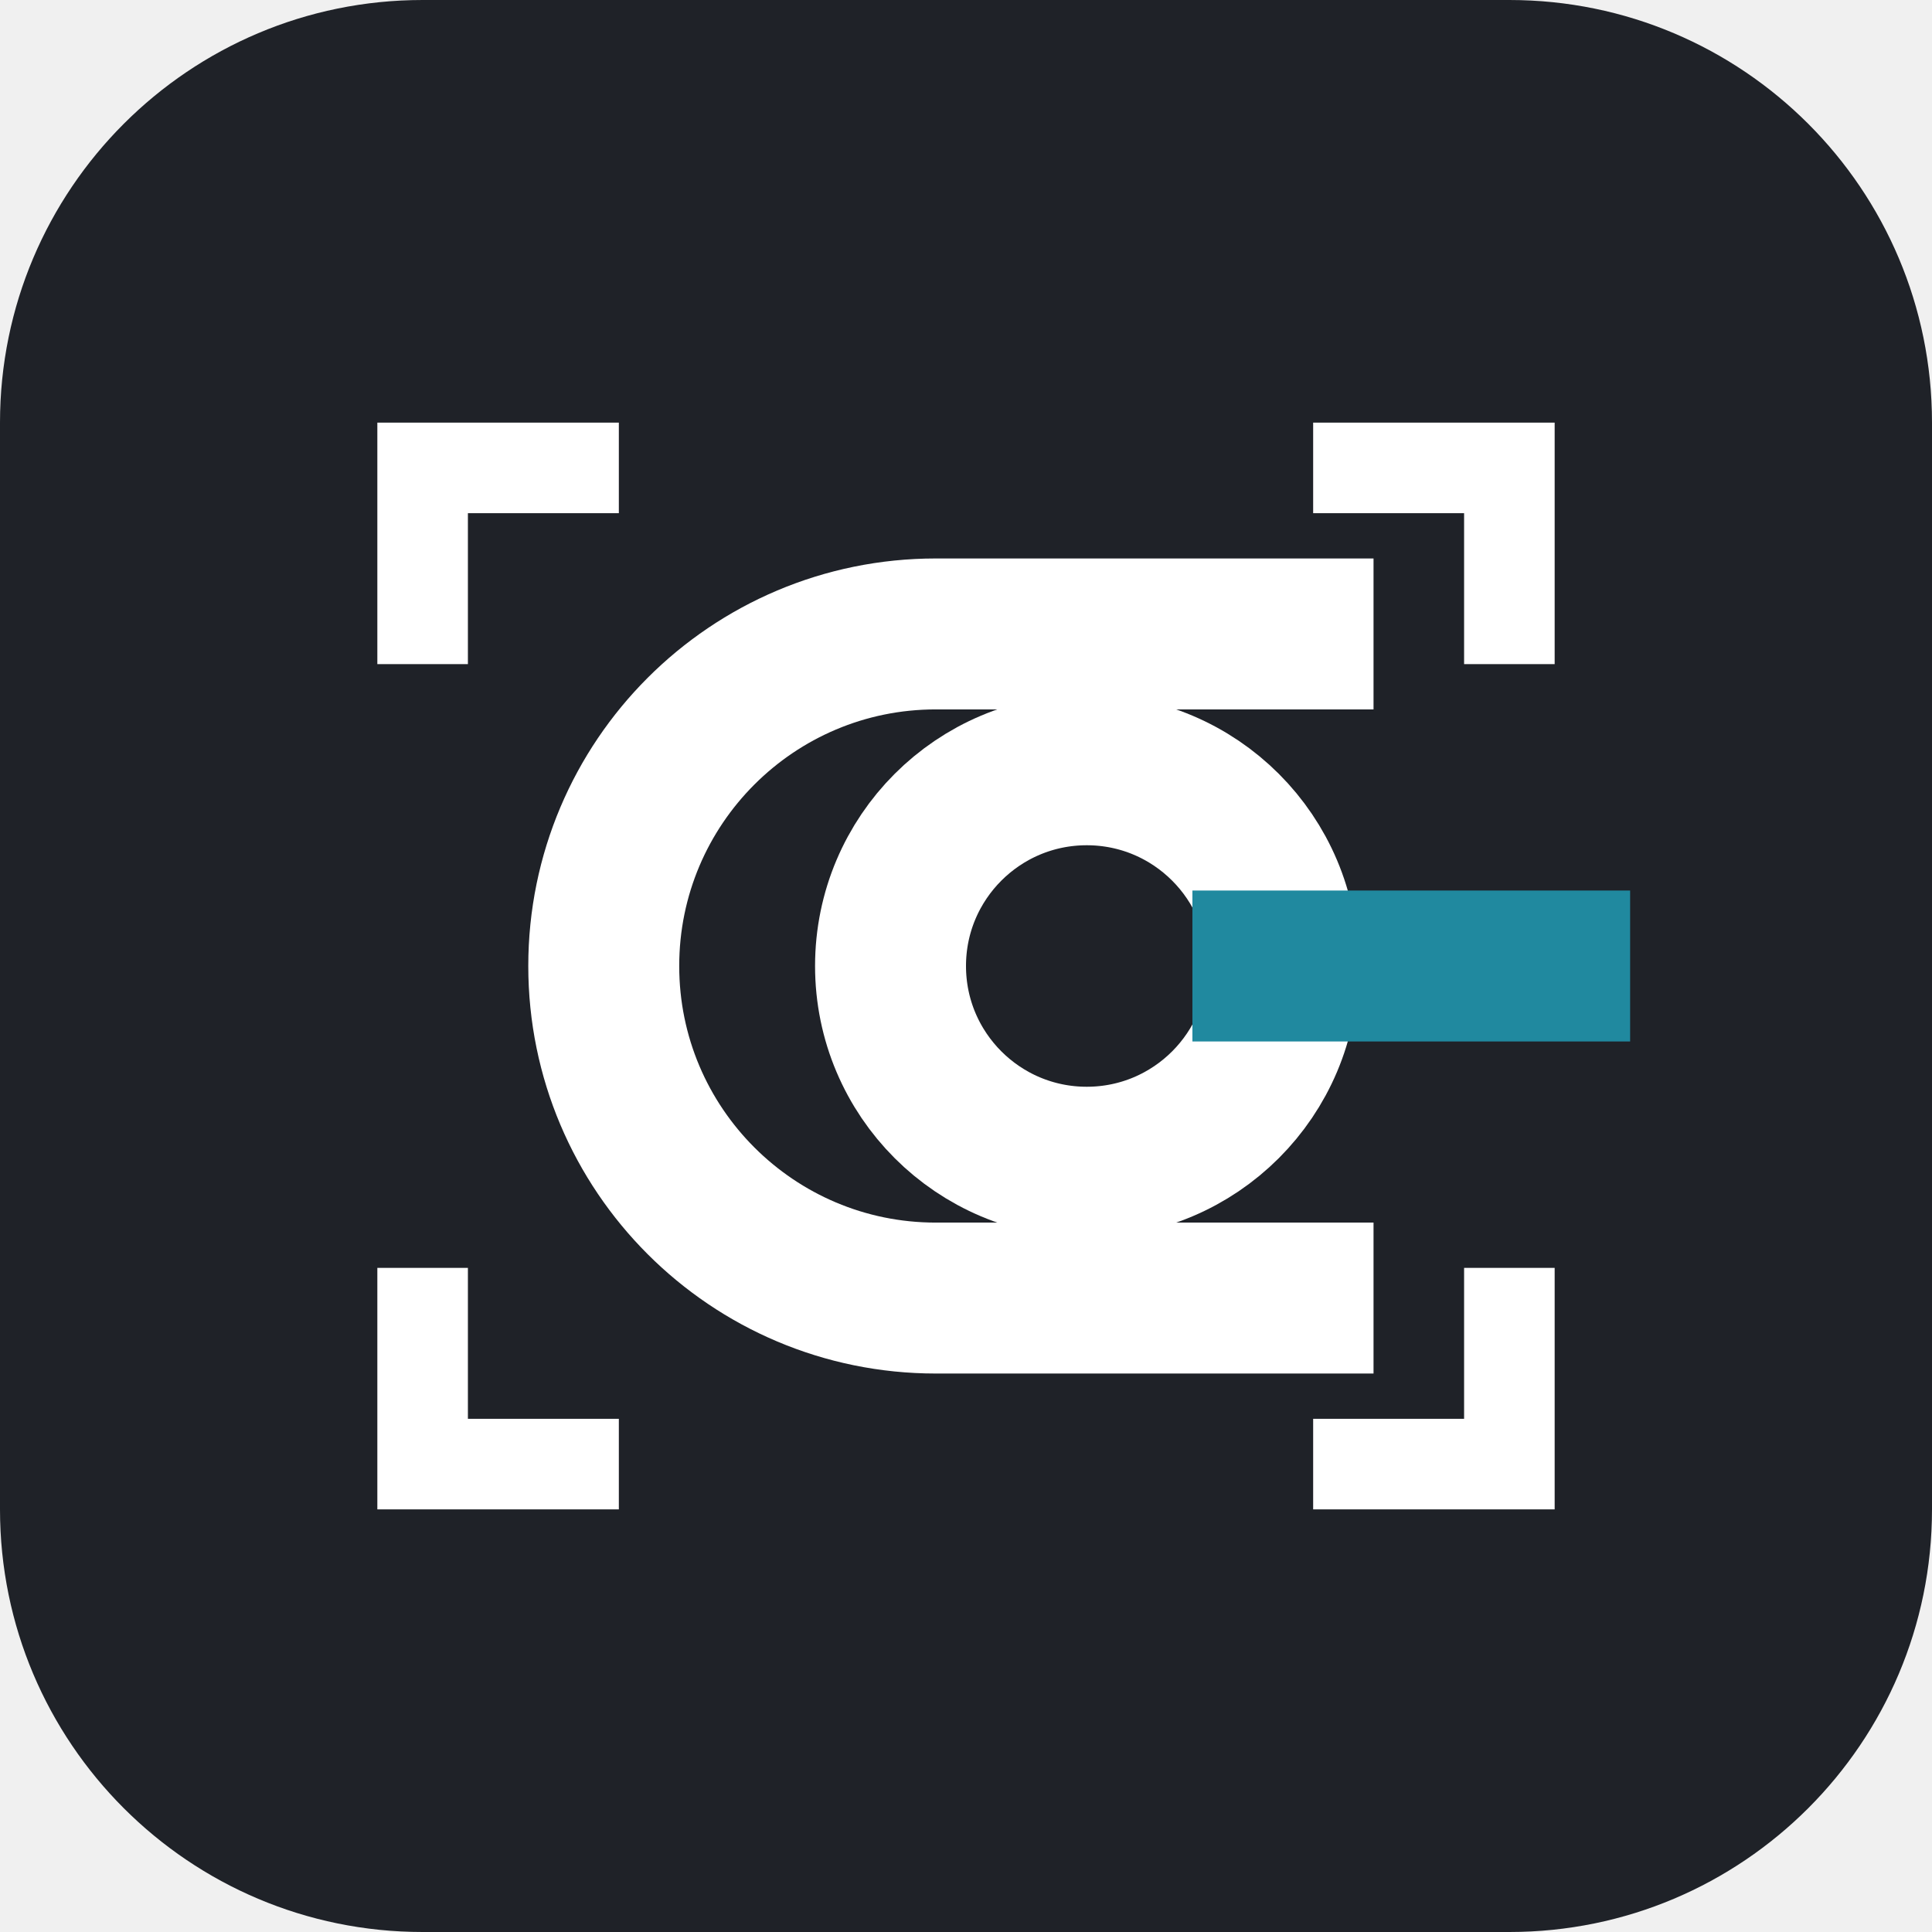
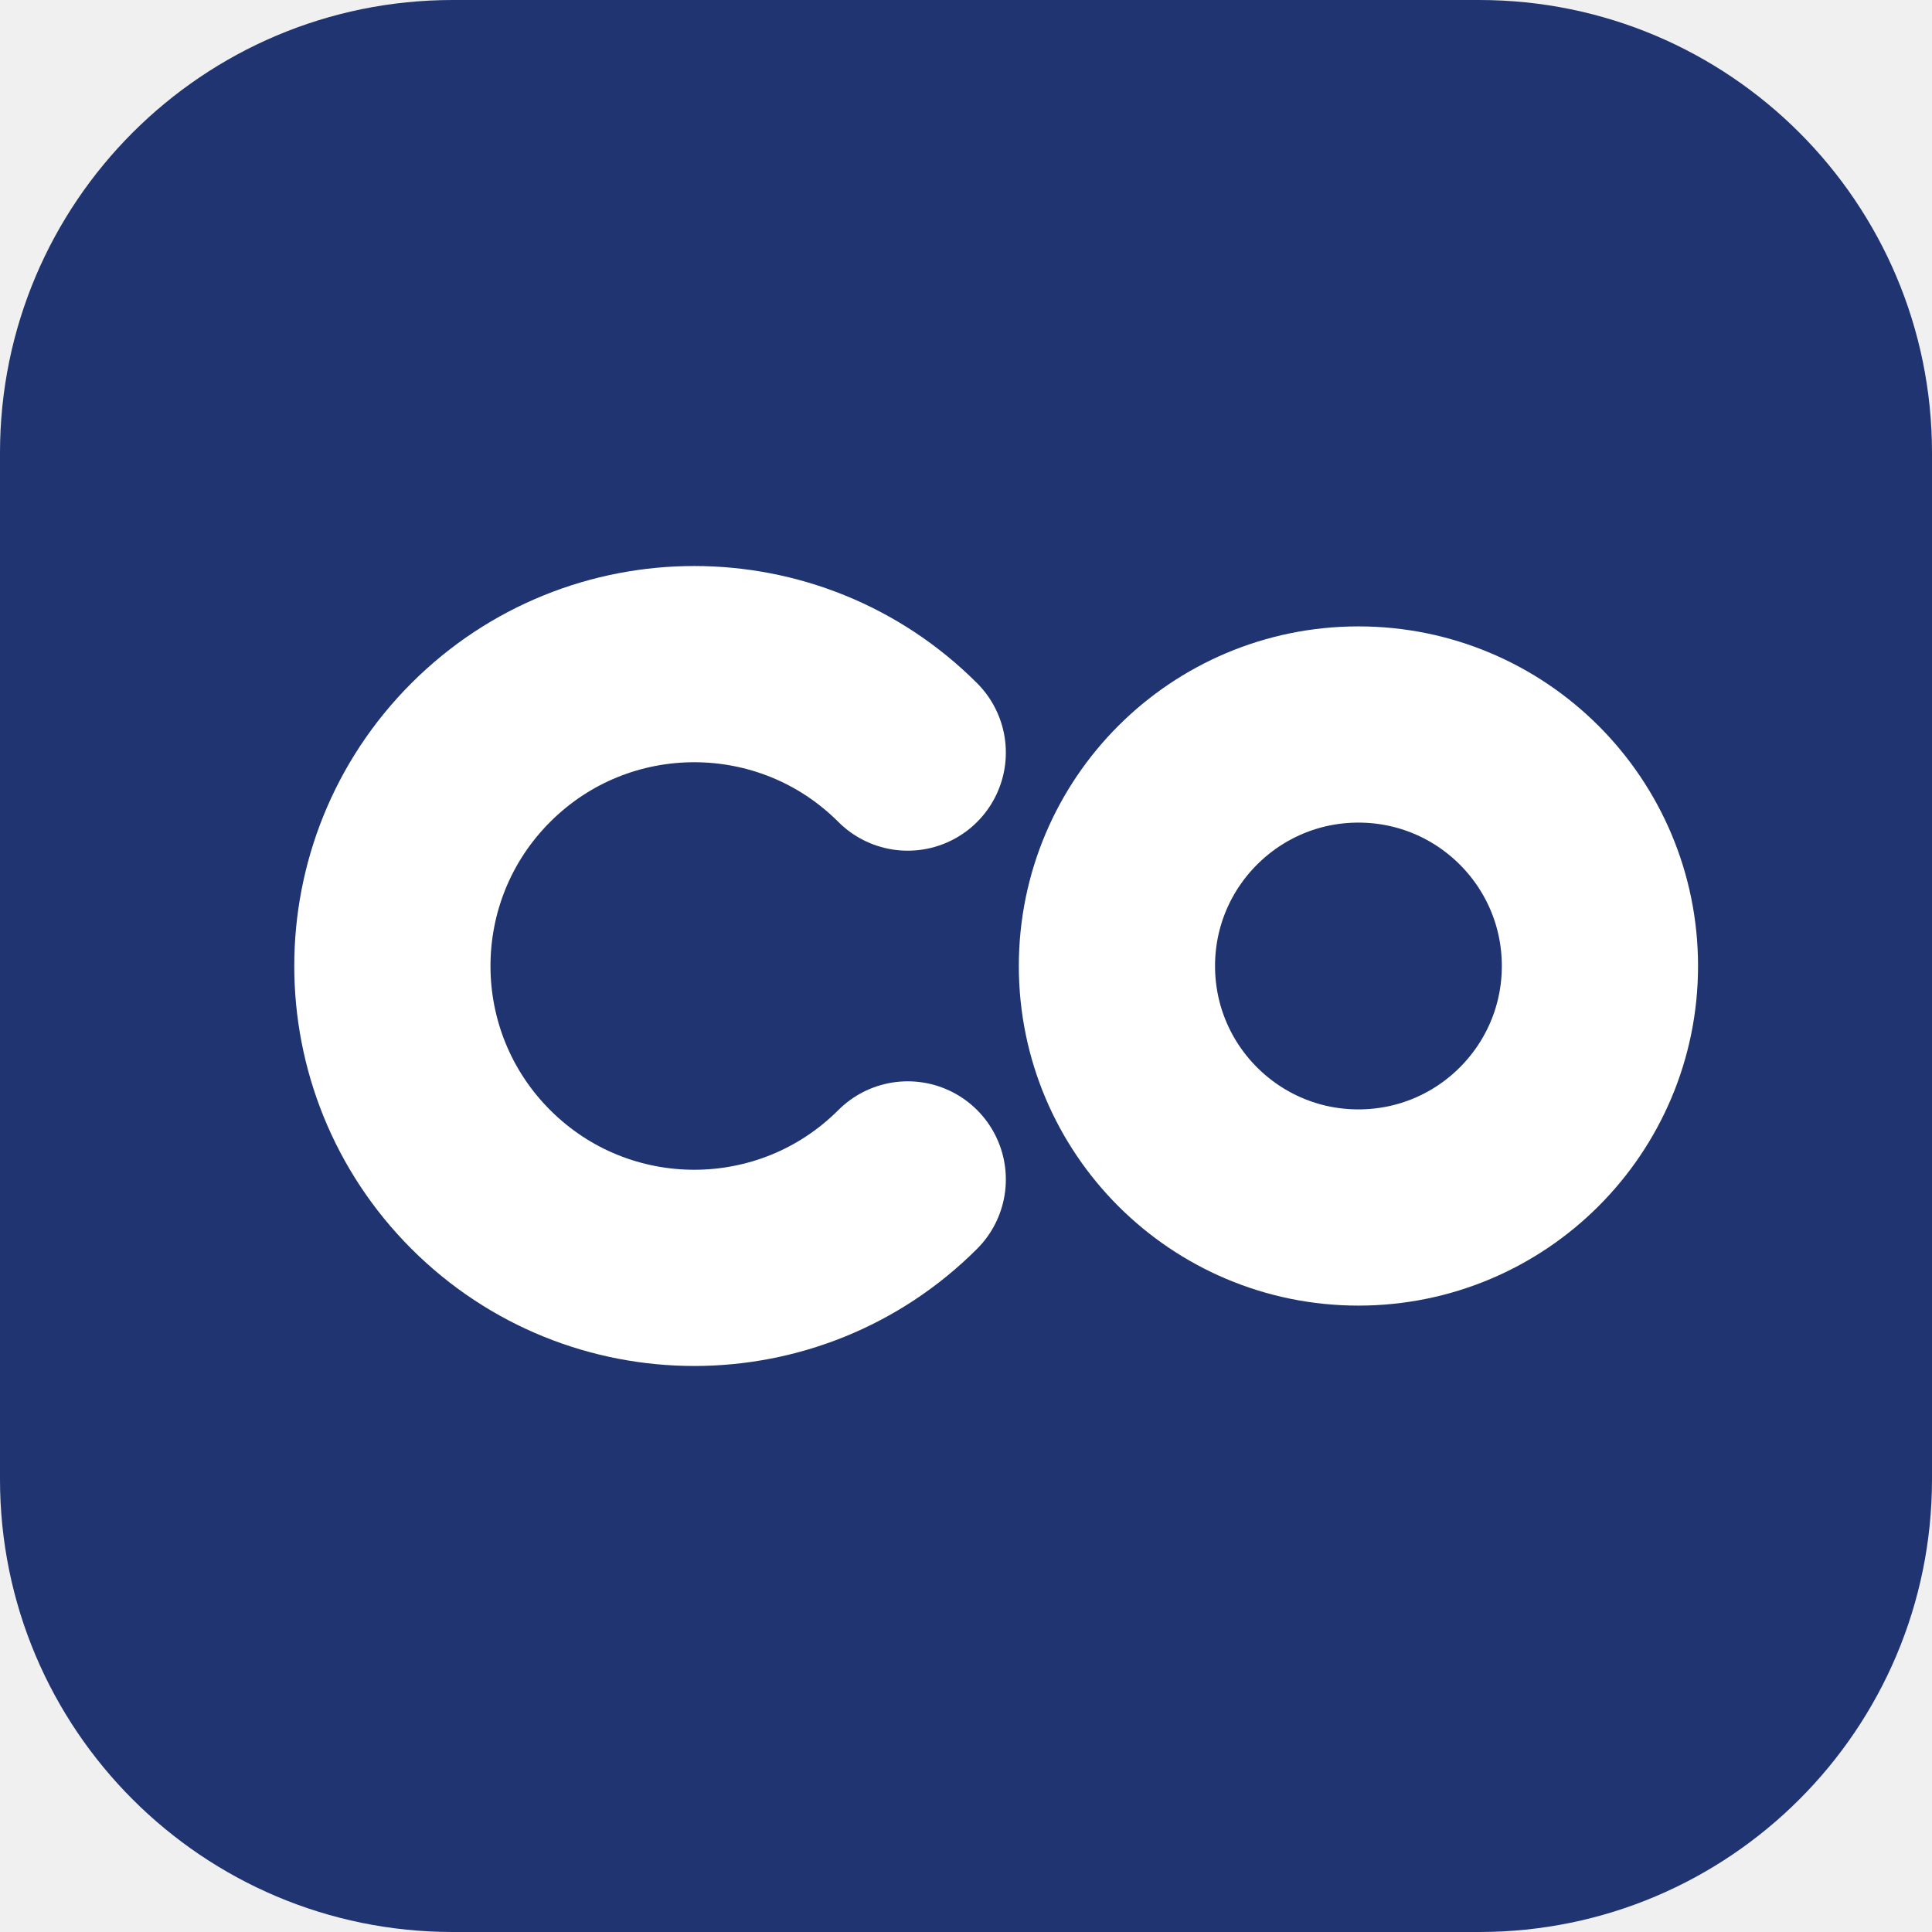
<svg xmlns="http://www.w3.org/2000/svg" fill="none" viewBox="0 0 128 128">
-   <rect width="128" height="128" rx="28" fill="#1F2228" />
-   <path d="M38 31H28V41" stroke="#FFFFFF" stroke-width="6" stroke-linecap="square" />
-   <path d="M90 31H100V41" stroke="#FFFFFF" stroke-width="6" stroke-linecap="square" />
-   <path d="M38 97H28V87" stroke="#FFFFFF" stroke-width="6" stroke-linecap="square" />
-   <path d="M90 97H100V87" stroke="#FFFFFF" stroke-width="6" stroke-linecap="square" />
-   <path d="M86 42H62C49.85 42 40 51.85 40 64C40 76.15 49.85 86 62 86H86" stroke="#FFFFFF" stroke-width="10" stroke-linecap="square" stroke-linejoin="round" />
-   <circle cx="72" cy="64" r="13" stroke="#FFFFFF" stroke-width="10" />
-   <path d="M84 64H103" stroke="#20899F" stroke-width="10" stroke-linecap="square" />
+   <rect width="128" height="128" rx="30" fill="#1F3470" />
+   <path d="M60.14 49.86A20 20 0 1 0 60.14 78.14" stroke="#FFFFFF" stroke-width="13" stroke-linecap="round" />
+   <circle cx="90" cy="64" r="16" stroke="#FFFFFF" stroke-width="13" />
</svg>
